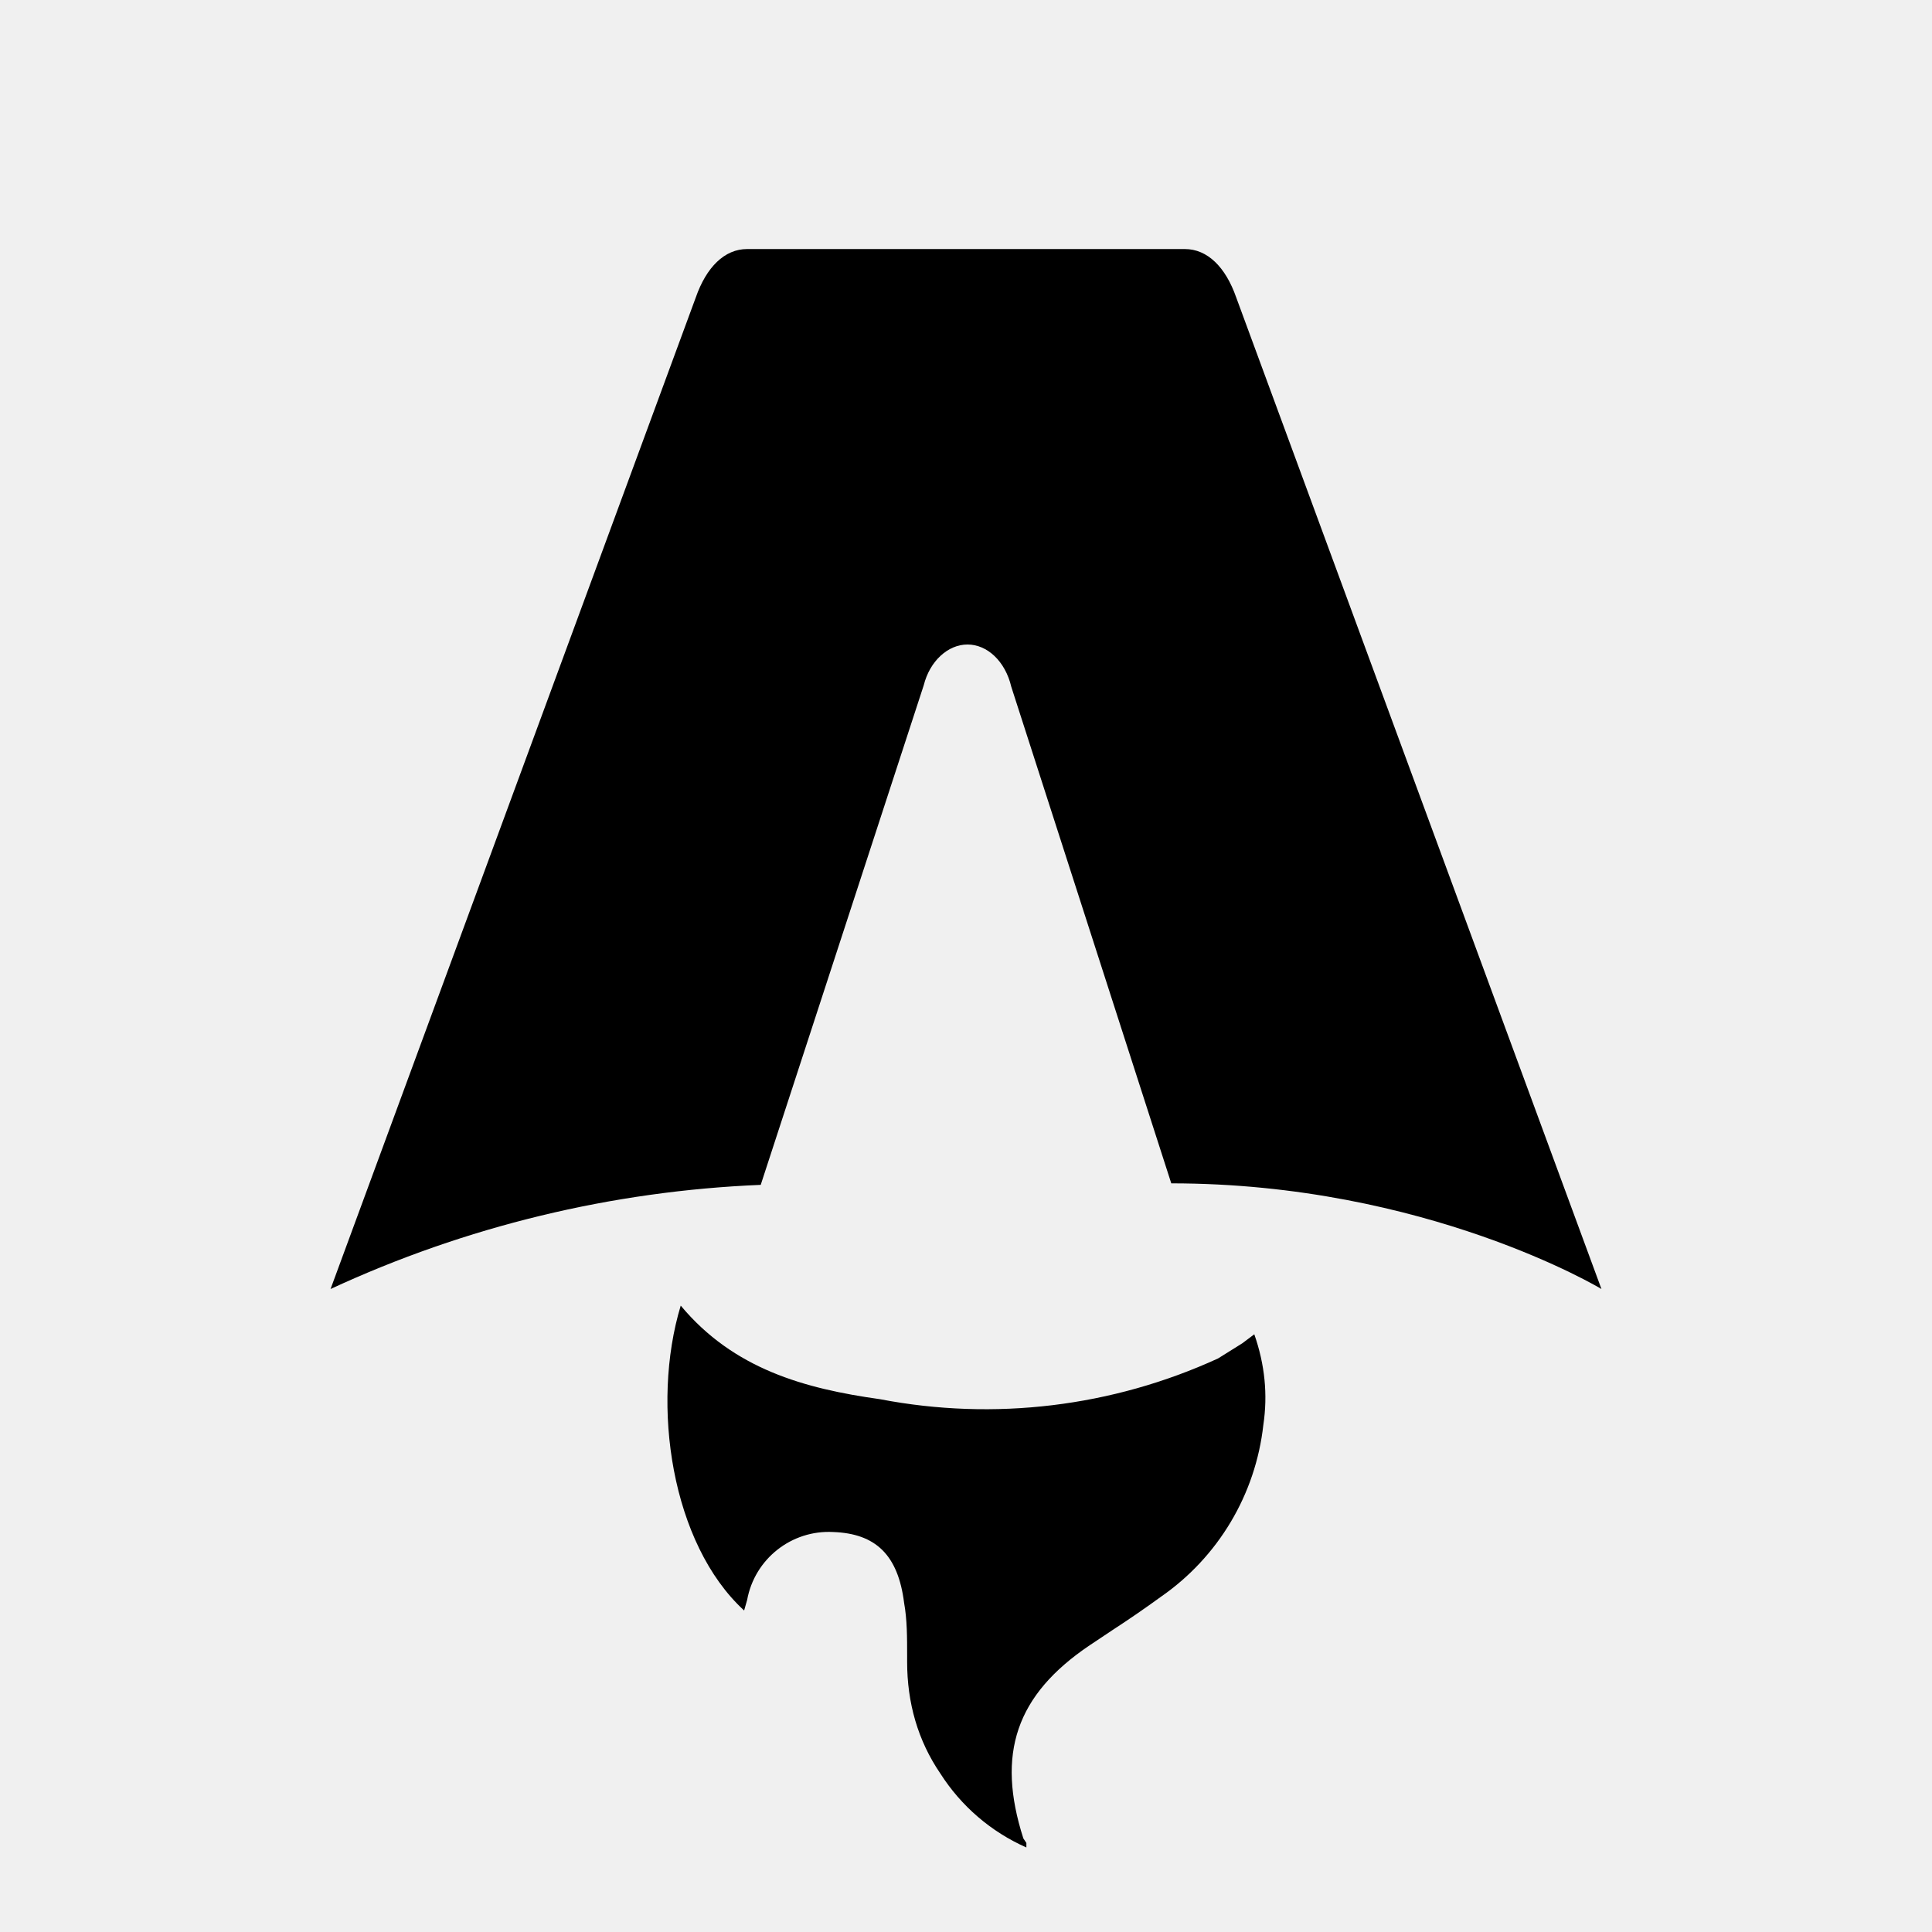
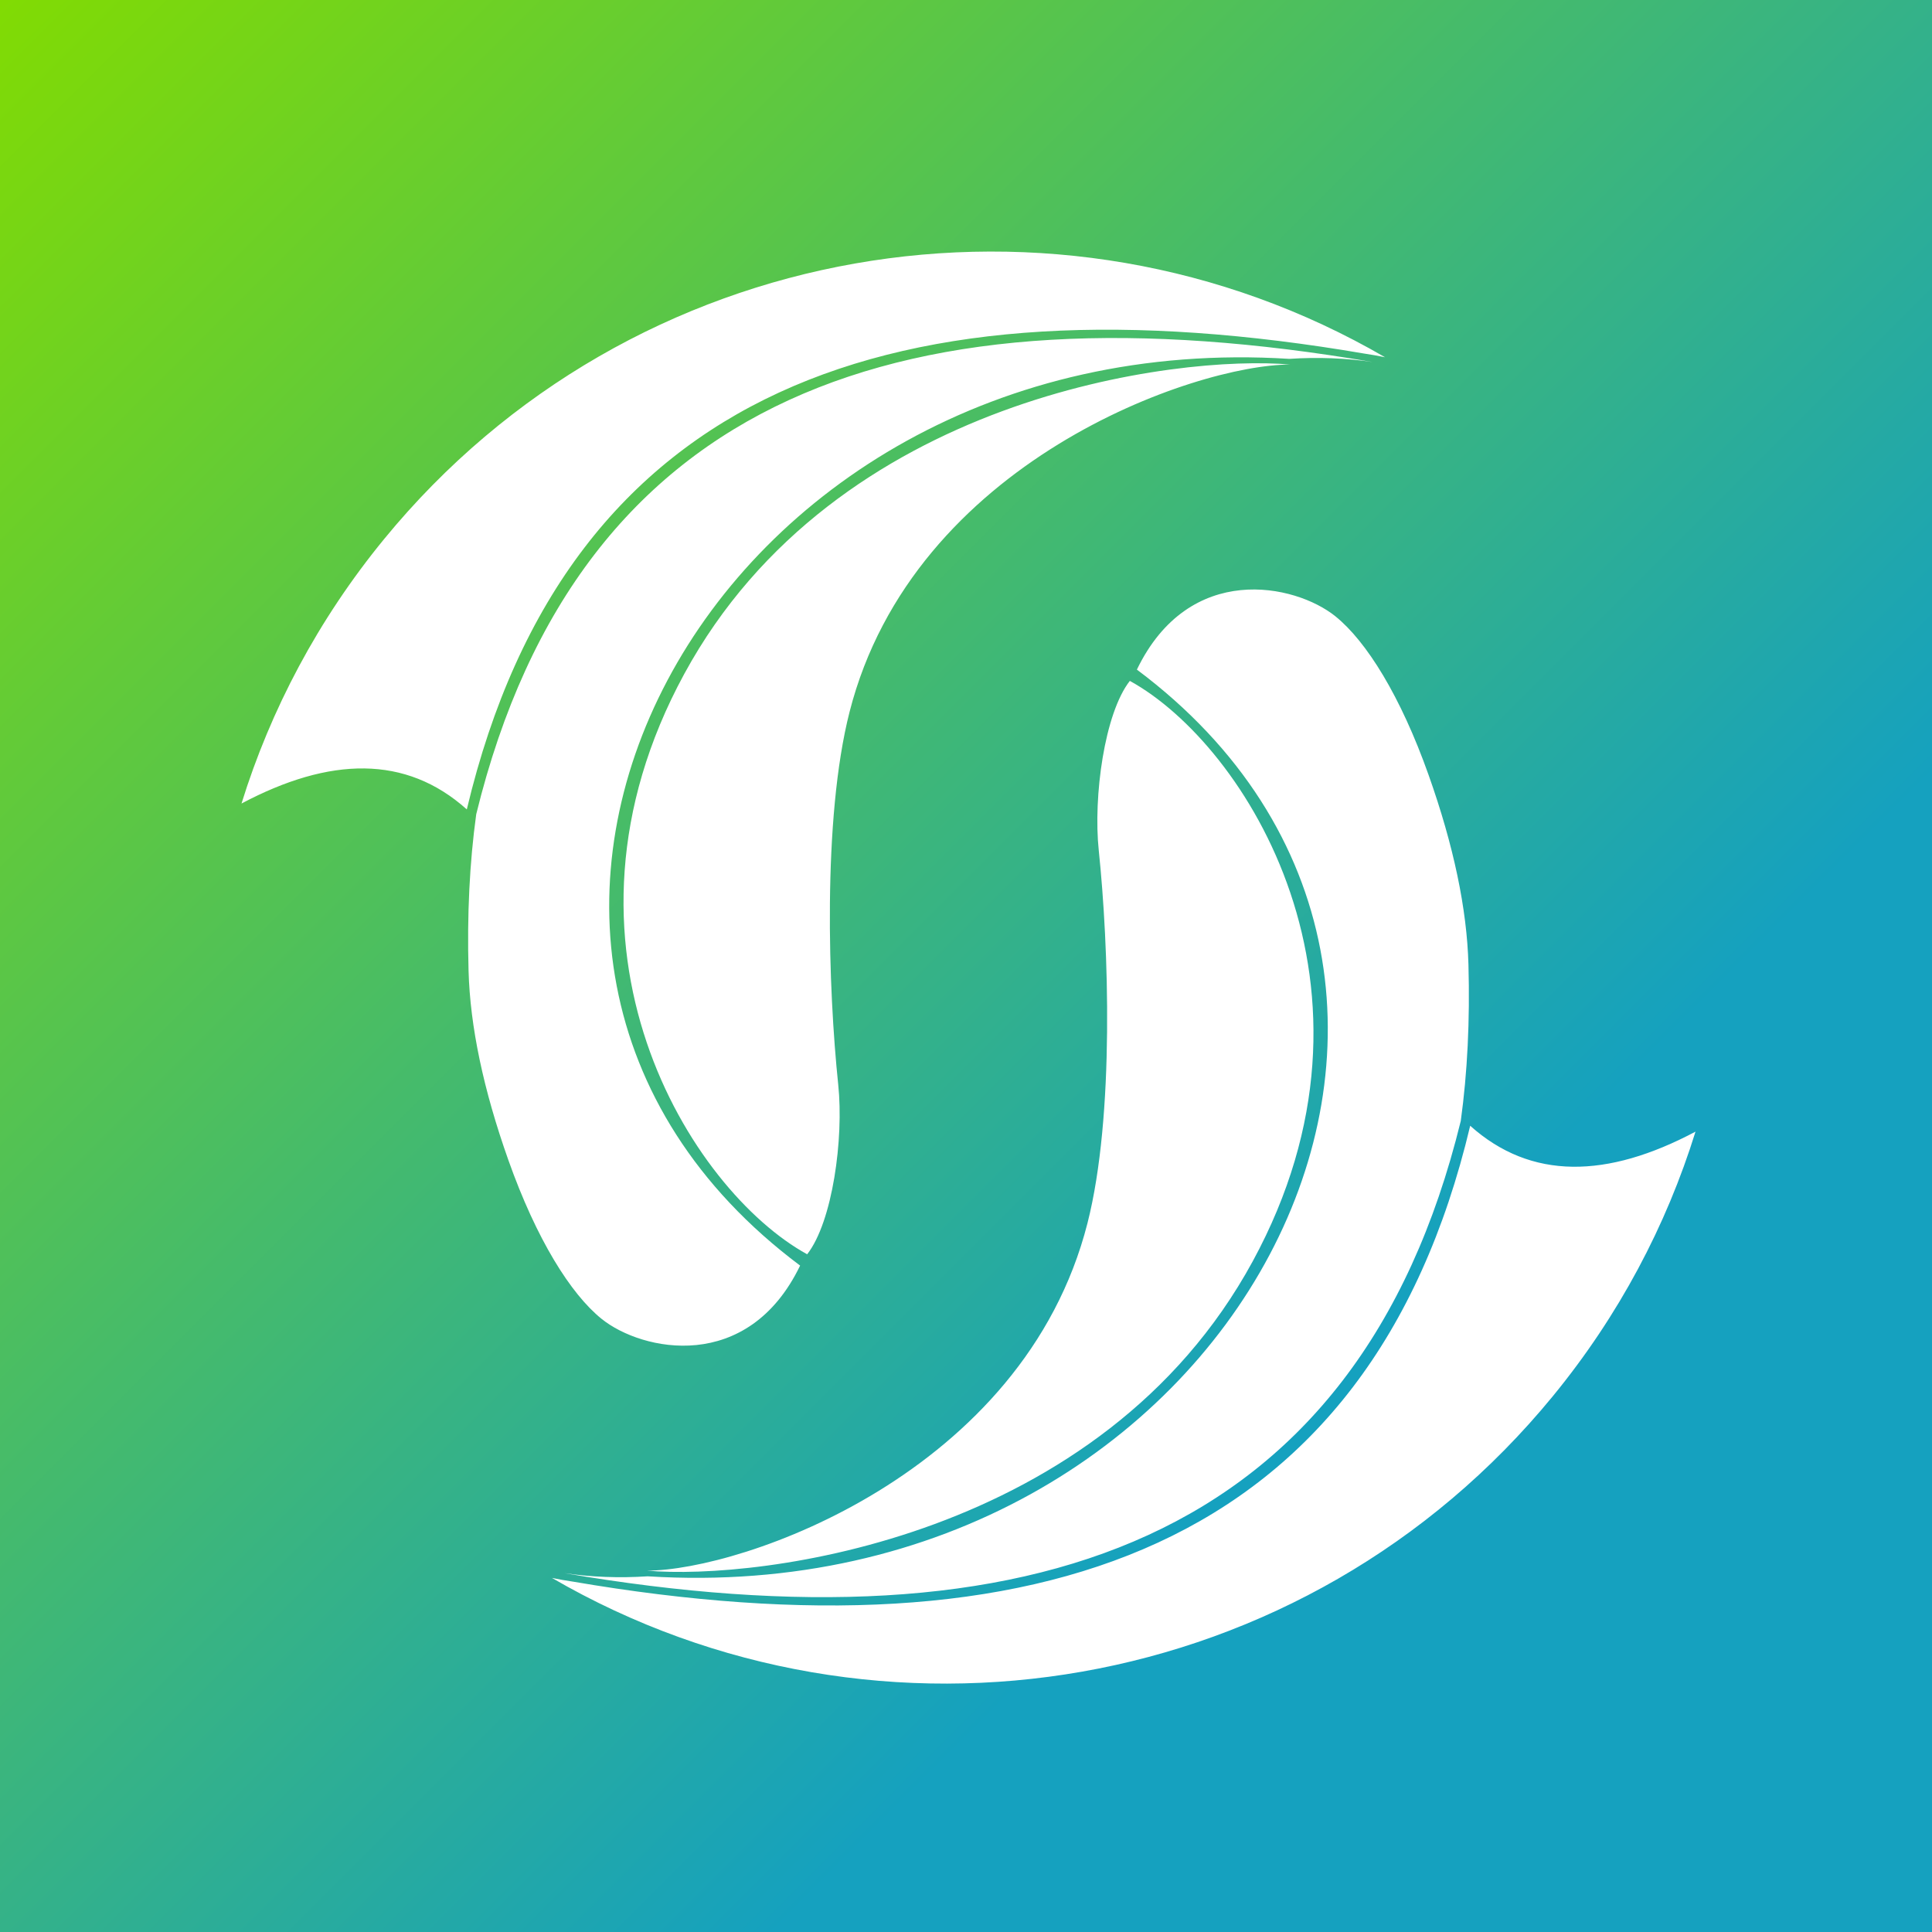
- <svg xmlns="http://www.w3.org/2000/svg" fill="none" viewBox="0 0 128 128">
-   <path d="M50.4 78.5a75.1 75.1 0 0 0-28.5 6.9l24.2-65.7c.7-2 1.9-3.2 3.4-3.2h29c1.5 0 2.7 1.2 3.4 3.2l24.2 65.7s-11.6-7-28.5-7L67 45.5c-.4-1.7-1.6-2.8-2.9-2.8-1.3 0-2.5 1.1-2.9 2.7L50.4 78.5Zm-1.1 28.2Zm-4.2-20.2c-2 6.6-.6 15.8 4.2 20.2a17.5 17.5 0 0 1 .2-.7 5.5 5.5 0 0 1 5.7-4.5c2.8.1 4.3 1.5 4.7 4.7.2 1.1.2 2.3.2 3.5v.4c0 2.7.7 5.2 2.2 7.4a13 13 0 0 0 5.7 4.9v-.3l-.2-.3c-1.8-5.6-.5-9.5 4.4-12.8l1.5-1a73 73 0 0 0 3.2-2.2 16 16 0 0 0 6.8-11.4c.3-2 .1-4-.6-6l-.8.6-1.6 1a37 37 0 0 1-22.4 2.7c-5-.7-9.7-2-13.2-6.2Z" />
-   <style>
-         path { fill: #000; }
-         @media (prefers-color-scheme: dark) {
-             path { fill: #FFF; }
-         }
-     </style>
+ <svg xmlns="http://www.w3.org/2000/svg" width="1920" height="1920" fill="none">
+   <path fill="url(#a)" d="M0 0h1920v1920H0z" />
+   <path fill-rule="evenodd" clip-rule="evenodd" d="M463.915 804.386c100.122-421.637 429.933-532.08 891.905-453.001a372.145 372.145 0 0 1 20.62 3.645c-325.2-188.897-748.569-119.624-994.663 180.622C316.022 615.856 268.976 705.251 240 798.541c87.728-46.561 163.412-48.377 223.915 5.845Zm338.246 442.104c-115.088-63.16-269.474-305.963-122.106-576.841 150.347-276.351 491.235-317.193 602.105-307.368-94.03 0-374.39 96.131-437.894 345.263-27.19 106.667-21.053 276.491-11.228 370.526 5.572 53.33-5.614 136.14-30.877 168.42Zm327.669-581.052c418.24 312.983 95.44 937.542-486.191 901.082-28.311 1.86-55.95.81-82.905-3.17 461.966 79.08 788.286-30.03 890.966-449.37 6.62-48.12 9.16-99.93 7.63-155.413-1.53-55.491-14.73-118.292-39.6-188.379-27.85-78.515-61.81-132.89-92.64-157.726-40.02-32.24-145.3-54.721-197.26 52.976Zm-7.02 11.229c115.09 63.157 269.48 305.964 122.11 576.843-150.35 276.35-491.235 317.19-602.113 307.37 94.036 0 374.393-96.14 437.903-345.27 27.19-106.66 21.05-276.487 11.22-370.522-5.57-53.334 5.62-136.141 30.88-168.421ZM569.156 1571.77c461.964 79.08 791.784-31.36 891.904-453 60.5 54.22 136.18 52.41 223.91 5.85-28.97 93.28-76.02 182.68-141.77 262.88-246.1 300.25-669.463 369.52-994.67 180.63a375.82 375.82 0 0 0 20.626 3.64ZM1281.33 356.634c-581.625-36.458-904.433 588.103-486.187 901.086-51.961 107.7-157.245 85.21-197.265 52.97-30.83-24.83-64.79-79.21-92.638-157.72-24.866-70.09-38.07-132.89-39.599-188.379-1.528-55.487 1.009-107.292 7.626-155.411C575.95 389.836 902.27 280.725 1364.24 359.804c-26.96-3.976-54.6-5.031-82.91-3.17Z" fill="#fff" />
+   <defs>
+     <linearGradient id="a" x1="3.582" y1="0" x2="1923.58" y2="1920" gradientUnits="userSpaceOnUse">
+       <stop stop-color="#81DB03" />
+       <stop offset=".7" stop-color="#15A1BF" />
+     </linearGradient>
+   </defs>
</svg>
